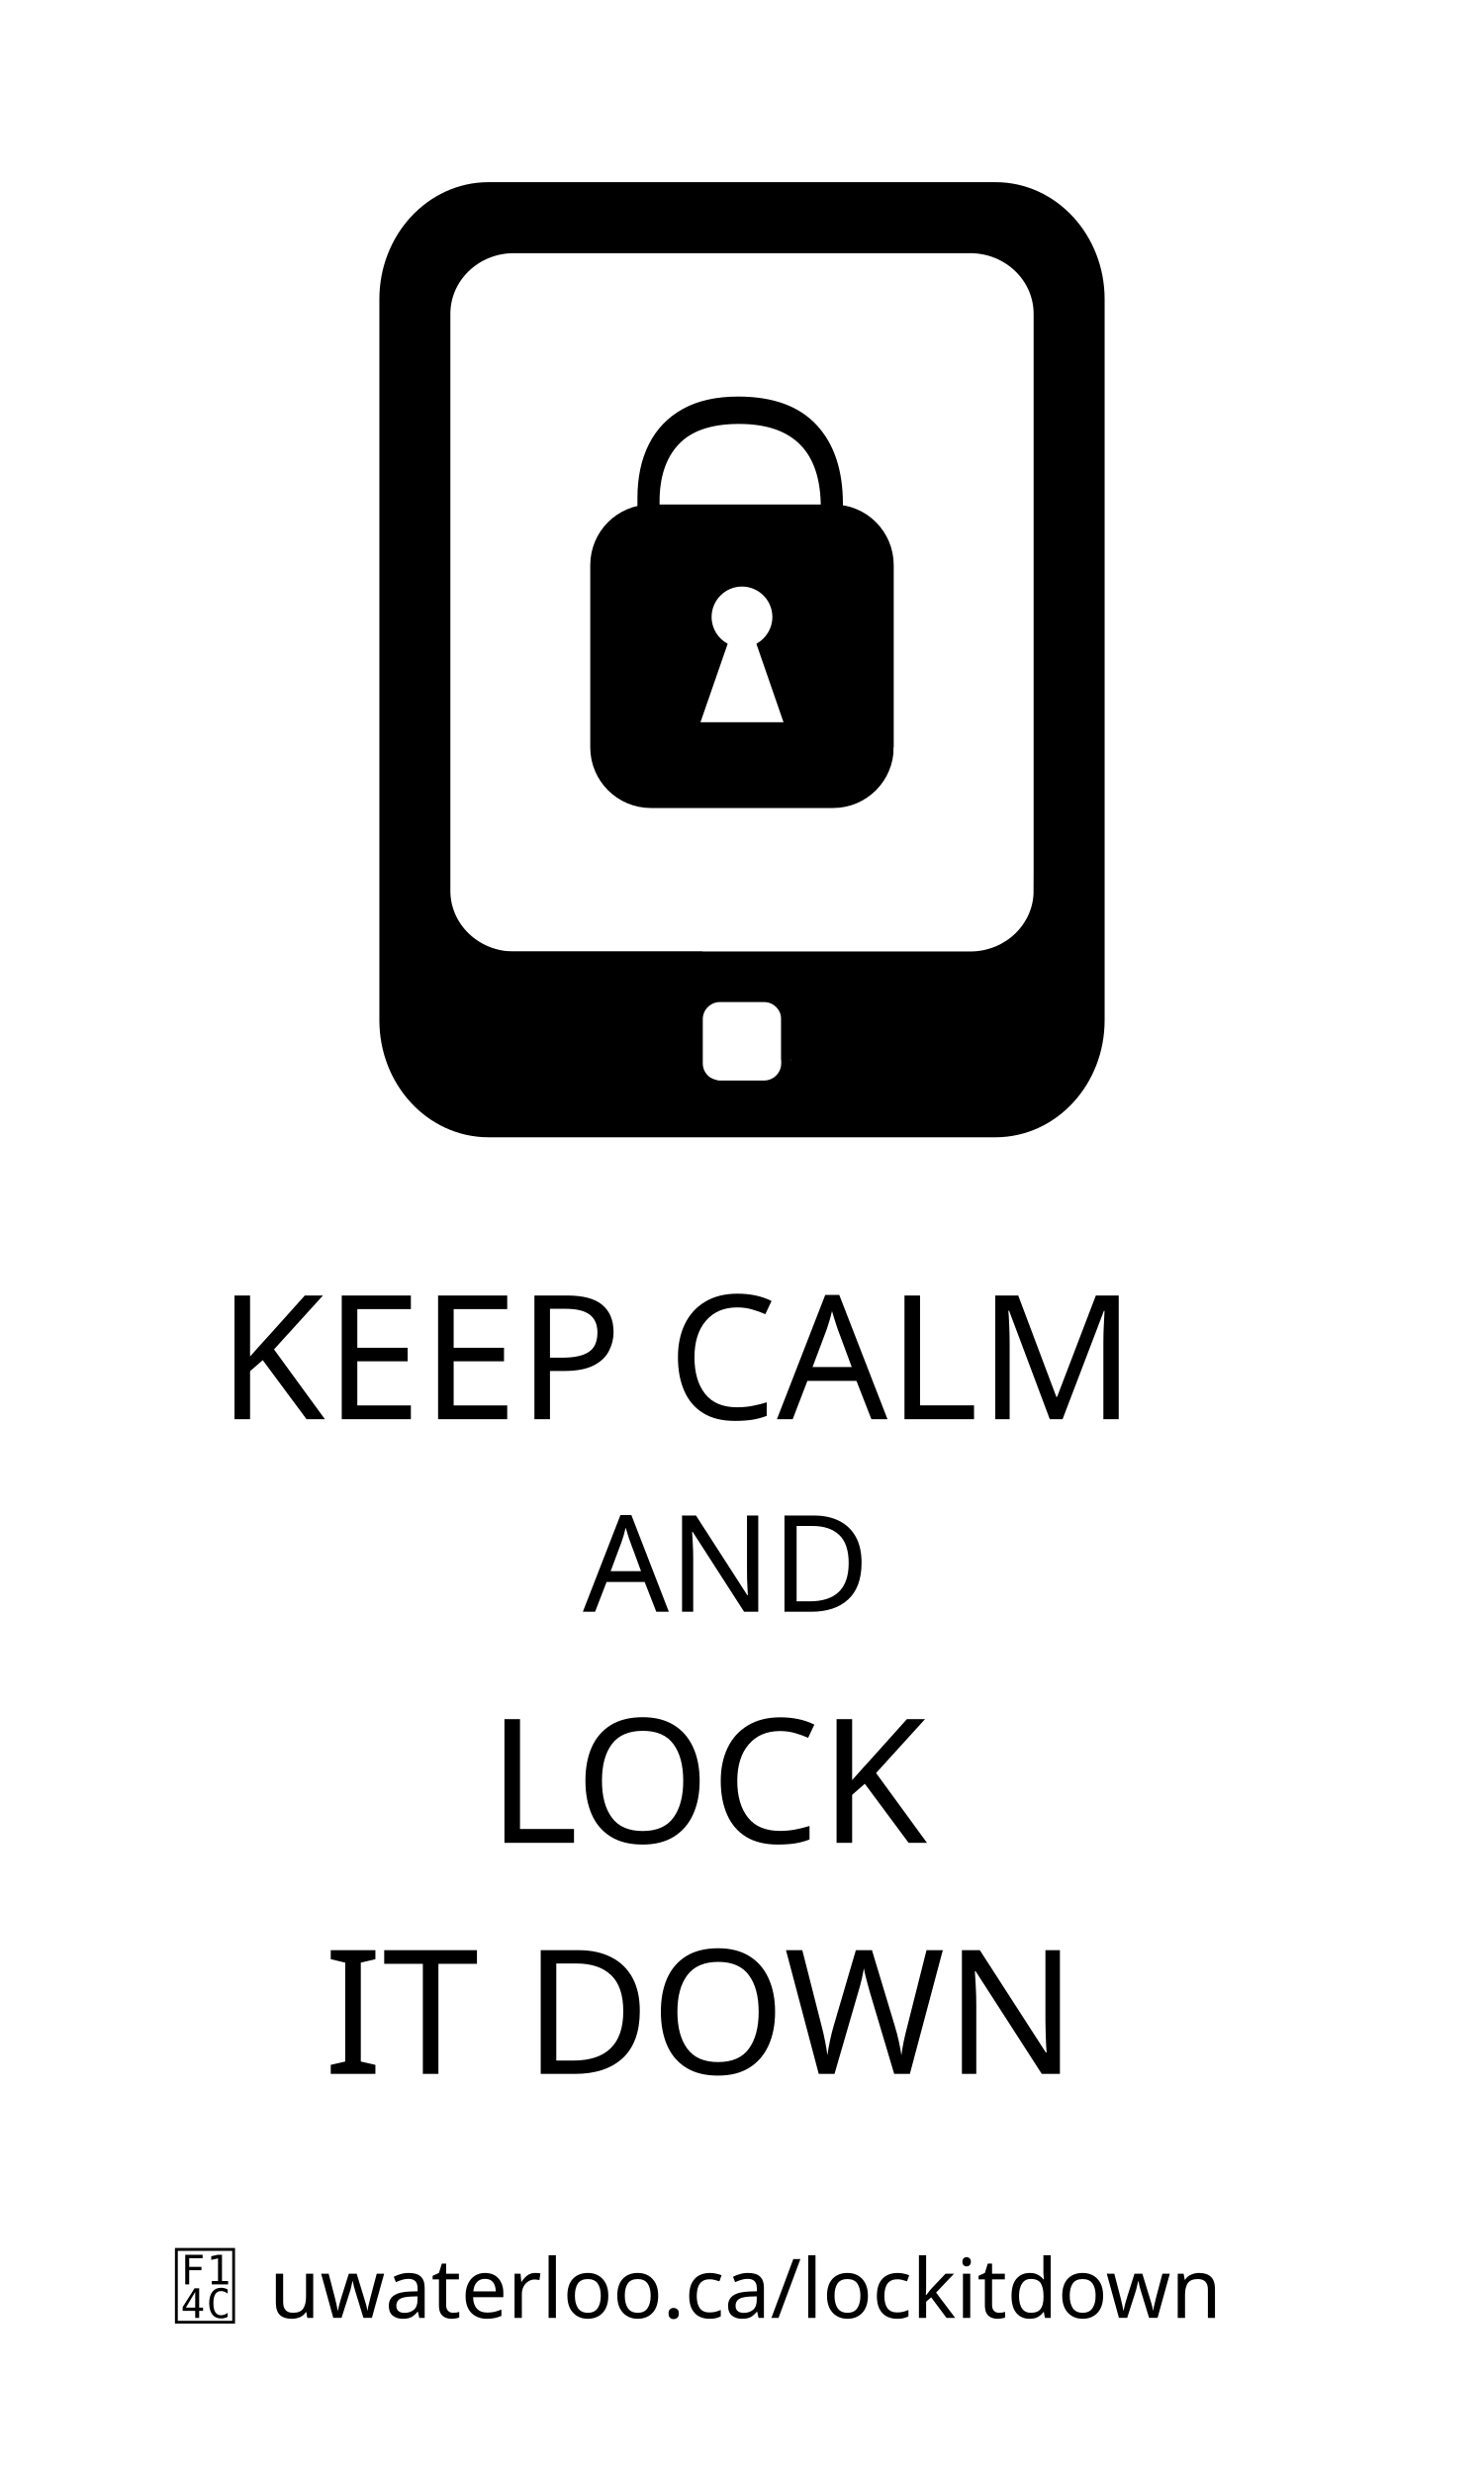
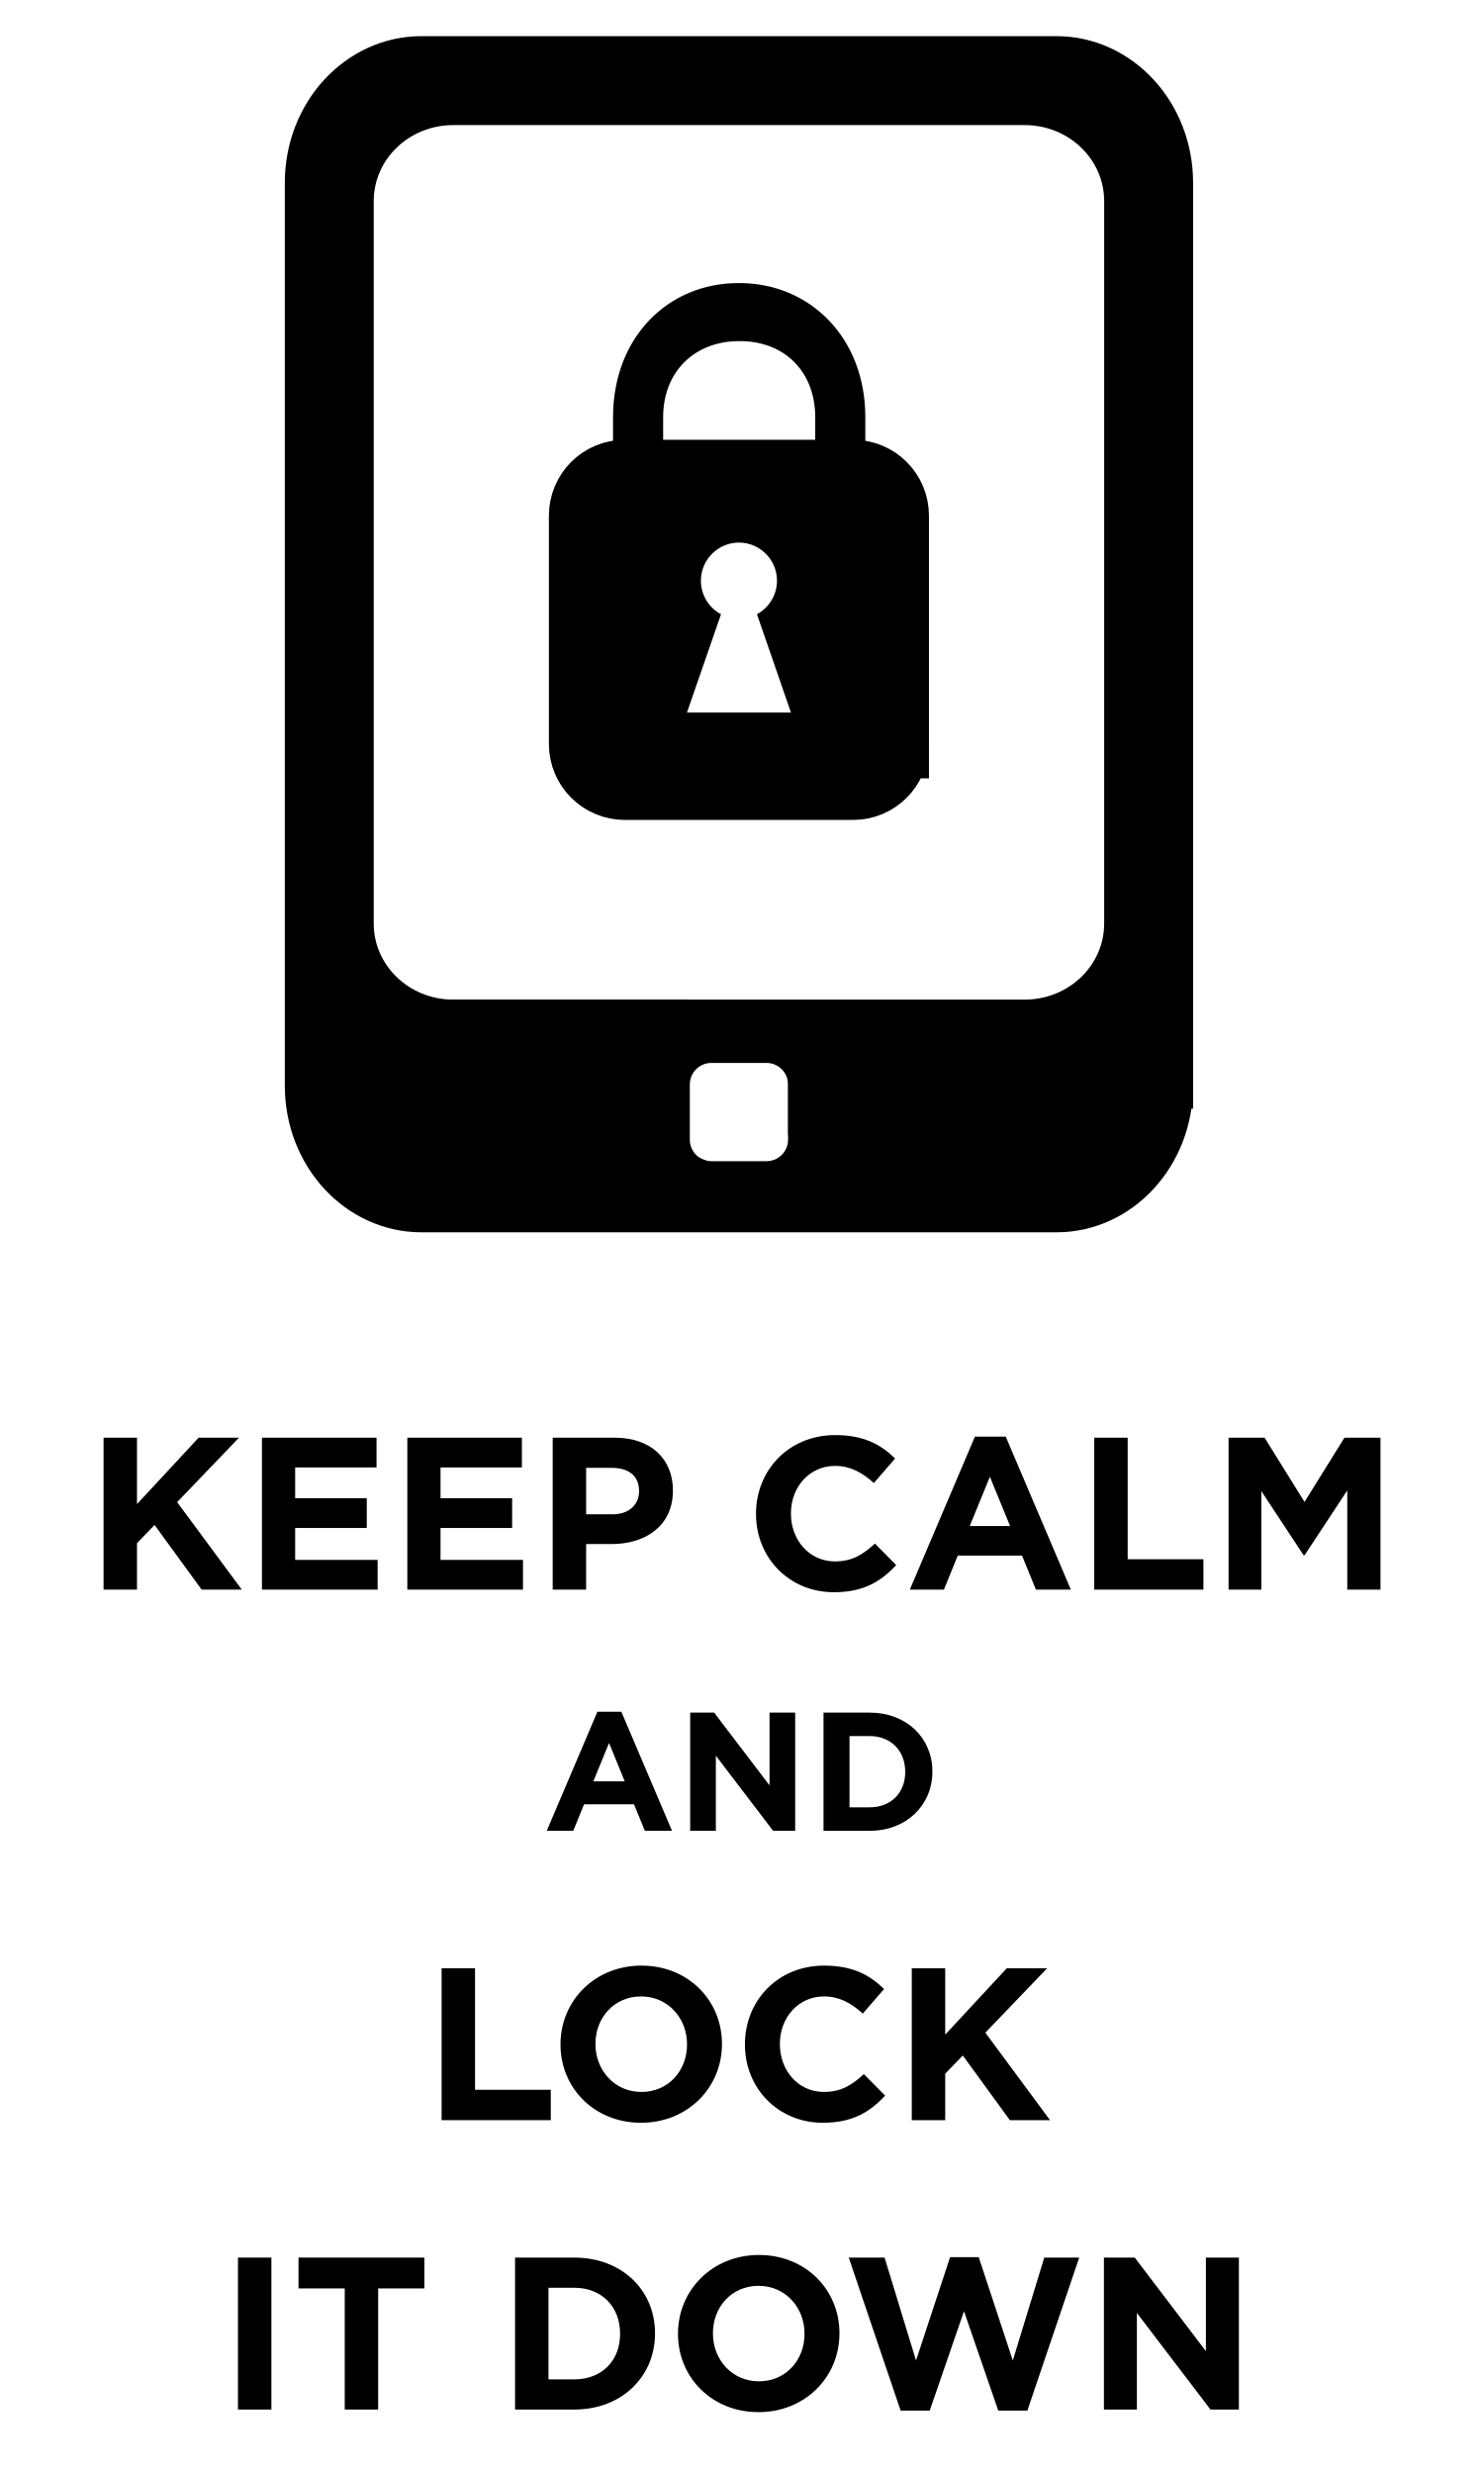
- <svg xmlns="http://www.w3.org/2000/svg" version="1.1" id="Layer_1" x="0px" y="0px" width="216px" height="360px" viewBox="0 0 216 360" enable-background="new 0 0 216 360" xml:space="preserve">
-   <text transform="matrix(1 0 0 1 31.6797 206.5117)">
-     <tspan x="0" y="0" font-family="'Gotham-Bold'" font-size="25.218">KEEP CALM</tspan>
-     <tspan x="53.157" y="28.02" font-family="'Gotham-Bold'" font-size="19.614">AND</tspan>
-     <tspan x="39.289" y="61.644" font-family="'Gotham-Bold'" font-size="25.218">LOCK</tspan>
-     <tspan x="15.445" y="95.267" font-family="'Gotham-Bold'" font-size="25.218">IT DOWN</tspan>
-   </text>
-   <text transform="matrix(1 0 0 1 25.0537 337.29)">
-     <tspan x="0" y="0" font-family="'FontAwesome'" font-size="13"></tspan>
-     <tspan x="11.143" y="0" font-family="'FontAwesome'" font-size="12"> </tspan>
-     <tspan x="14.143" y="0" font-family="'Gotham-Medium'" font-size="12">uwaterloo.ca/lockitdown</tspan>
-   </text>
-   <g>
-     <g id="XMLID_2_">
+ <svg xmlns="http://www.w3.org/2000/svg" version="1.1" x="0px" y="0px" width="216px" height="360px" viewBox="0 0 216 360" enable-background="new 0 0 216 360" xml:space="preserve">
+   <g id="Layer_1">
+     <g enable-background="new    ">
+       <path d="M15.075,209.203h4.864v9.666l8.97-9.666h5.875l-9.002,9.381l9.413,12.729h-5.844l-6.854-9.412l-2.558,2.652v6.76h-4.864    V209.203z" />
+       <path d="M38.128,209.203h16.677v4.327H42.961v4.485h10.423v4.327H42.961v4.644h12.002v4.327H38.128V209.203z" />
+       <path d="M59.288,209.203h16.677v4.327H64.12v4.485h10.423v4.327H64.12v4.644h12.002v4.327H59.288V209.203z" />
+       <path d="M80.447,209.203h9.033c5.275,0,8.465,3.127,8.465,7.645v0.063c0,5.117-3.98,7.771-8.939,7.771h-3.695v6.633h-4.864    V209.203z M89.165,220.354c2.432,0,3.853-1.453,3.853-3.349v-0.063c0-2.18-1.516-3.349-3.948-3.349h-3.758v6.76H89.165z" />
+       <path d="M110.038,220.321v-0.063c0-6.286,4.738-11.435,11.529-11.435c4.169,0,6.664,1.39,8.718,3.411l-3.096,3.569    c-1.706-1.548-3.443-2.495-5.654-2.495c-3.727,0-6.411,3.096-6.411,6.886v0.063c0,3.79,2.621,6.948,6.411,6.948    c2.527,0,4.075-1.011,5.813-2.59l3.095,3.127c-2.273,2.433-4.801,3.948-9.064,3.948    C114.871,231.692,110.038,226.67,110.038,220.321z" />
+       <path d="M141.903,209.046h4.485l9.476,22.268h-5.085l-2.021-4.959h-9.35l-2.021,4.959h-4.959L141.903,209.046z M147.021,222.059    l-2.938-7.17l-2.938,7.17H147.021z" />
+       <path d="M159.272,209.203h4.864v17.688h11.023v4.422h-15.888V209.203z" />
+       <path d="M178.82,209.203h5.243l5.812,9.35l5.812-9.35h5.244v22.11h-4.833v-14.435l-6.223,9.444h-0.126l-6.159-9.35v14.34h-4.77    V209.203z" />
+     </g>
+     <g enable-background="new    ">
+       <path d="M86.952,249.085h3.489l7.37,17.319h-3.955l-1.572-3.857h-7.271l-1.572,3.857h-3.857L86.952,249.085z M90.932,259.206    l-2.285-5.576l-2.285,5.576H90.932z" />
+       <path d="M100.46,249.208h3.488l8.059,10.588v-10.588h3.733v17.196h-3.218l-8.329-10.933v10.933h-3.734V249.208z" />
+       <path d="M119.865,249.208h6.707c5.404,0,9.139,3.709,9.139,8.549v0.049c0,4.84-3.734,8.599-9.139,8.599h-6.707V249.208z     M123.648,252.622v10.367h2.924c3.095,0,5.184-2.088,5.184-5.134v-0.05c0-3.046-2.089-5.184-5.184-5.184H123.648z" />
+     </g>
+     <g enable-background="new    ">
+       <path d="M64.278,286.402h4.864v17.688h11.023v4.422H64.278V286.402z" />
+       <path d="M81.583,297.521v-0.063c0-6.286,4.959-11.435,11.782-11.435s11.718,5.086,11.718,11.371v0.063    c0,6.285-4.959,11.434-11.781,11.434C86.479,308.892,81.583,303.807,81.583,297.521z M99.999,297.521v-0.063    c0-3.791-2.78-6.949-6.696-6.949c-3.917,0-6.633,3.096-6.633,6.886v0.063c0,3.79,2.78,6.948,6.696,6.948    S99.999,301.312,99.999,297.521z" />
+       <path d="M108.427,297.521v-0.063c0-6.286,4.739-11.435,11.53-11.435c4.169,0,6.664,1.39,8.718,3.411l-3.096,3.569    c-1.706-1.548-3.443-2.495-5.654-2.495c-3.727,0-6.411,3.096-6.411,6.886v0.063c0,3.79,2.621,6.948,6.411,6.948    c2.527,0,4.075-1.011,5.813-2.59l3.095,3.127c-2.273,2.433-4.801,3.948-9.064,3.948    C113.261,308.892,108.427,303.869,108.427,297.521z" />
+       <path d="M132.713,286.402h4.864v9.666l8.97-9.666h5.875l-9.002,9.381l9.413,12.729h-5.844l-6.854-9.412l-2.559,2.652v6.76h-4.864    V286.402z" />
+     </g>
+     <g enable-background="new    ">
+       <path d="M34.639,328.51h4.864v22.11h-4.864V328.51z" />
+       <path d="M50.177,332.995h-6.728v-4.485h18.32v4.485h-6.728v17.625h-4.864V332.995z" />
+       <path d="M74.967,328.51h8.623c6.949,0,11.75,4.77,11.75,10.992v0.063c0,6.222-4.801,11.055-11.75,11.055h-8.623V328.51z     M79.831,332.9v13.329h3.758c3.98,0,6.665-2.685,6.665-6.602v-0.063c0-3.917-2.685-6.665-6.665-6.665H79.831z" />
+       <path d="M98.684,339.628v-0.063c0-6.286,4.959-11.435,11.782-11.435c6.822,0,11.718,5.086,11.718,11.371v0.063    c0,6.285-4.958,11.434-11.781,11.434C103.58,350.999,98.684,345.914,98.684,339.628z M117.099,339.628v-0.063    c0-3.791-2.779-6.949-6.696-6.949c-3.917,0-6.633,3.096-6.633,6.886v0.063c0,3.79,2.779,6.948,6.697,6.948    C114.383,346.514,117.099,343.419,117.099,339.628z" />
+       <path d="M123.538,328.51h5.212l4.58,14.972l4.959-15.034h4.169l4.959,15.034l4.58-14.972h5.085l-7.549,22.269h-4.232l-4.99-14.467    l-4.99,14.467h-4.233L123.538,328.51z" />
+       <path d="M160.678,328.51h4.485l10.359,13.614V328.51h4.802v22.11h-4.138l-10.708-14.056v14.056h-4.801V328.51z" />
+     </g>
+     <g>
+       <g id="XMLID_2_">
+         <g>
+           <path fill="none" stroke="#000000" stroke-width="6.662" stroke-miterlimit="10" d="M170.324,157.998      c0,9.944-7.412,17.989-16.557,17.989H61.344c-9.145,0-16.556-8.045-16.556-17.989V26.582c0-9.928,7.412-17.989,16.556-17.989      h92.424c9.145,0,16.557,8.062,16.557,17.989V157.998L170.324,157.998z" />
+           <path fill="none" stroke="#000000" stroke-width="6.662" stroke-miterlimit="10" d="M164.043,134.396      c0,7.944-6.66,14.39-14.89,14.39H65.958c-8.229,0-14.892-6.446-14.892-14.39V29.263c0-7.944,6.662-14.39,14.892-14.39h83.197      c8.229,0,14.891,6.446,14.891,14.39v105.134H164.043z" />
+         </g>
+       </g>
+       <path fill="none" stroke="#000000" stroke-width="1.772" stroke-miterlimit="10" d="M115.59,165.838    c0,2.218-1.801,4.017-4.016,4.017h-8.036c-2.218,0-4.018-1.799-4.018-4.017v-8.033c0-2.22,1.8-4.019,4.018-4.019h8.036    c2.217,0,4.016,1.799,4.016,4.019V165.838z" />
+       <g id="XMLID_1_">
+         <g>
+           <path d="M130.215,75.04v33.228c0,3.332-2.697,6.047-6.045,6.047H90.938c-3.347,0-6.046-2.715-6.046-6.047V75.04      c0-3.348,2.698-6.047,6.046-6.047h33.228C127.516,68.992,130.215,71.69,130.215,75.04z M116.758,108.4l-6.58-19.021      c1.731-0.949,2.915-2.781,2.915-4.88c0-3.048-2.482-5.547-5.547-5.547c-3.048,0-5.529,2.499-5.529,5.547      c0,2.115,1.181,3.948,2.931,4.88L98.352,108.4H116.758z" />
+         </g>
+         <g>
+           <path fill="none" stroke="#000000" stroke-width="9.994" stroke-miterlimit="10" d="M130.215,108.267      c0,3.332-2.697,6.047-6.045,6.047H90.938c-3.347,0-6.046-2.715-6.046-6.047V75.04c0-3.348,2.698-6.047,6.046-6.047h33.228      c3.35,0,6.047,2.699,6.047,6.047v33.228H130.215z" />
+         </g>
+       </g>
+       <g enable-background="new    ">
+         <path d="M89.229,75.028V60.707c0-11.541,7.921-19.515,18.256-19.515h0.104c10.335,0,18.361,7.974,18.361,19.515v14.321H89.229z      M96.521,66.949h22.138v-6.243c0-6.61-4.459-11.069-10.964-11.069h-0.105c-6.505,0-11.068,4.459-11.068,11.069V66.949z" />
+       </g>
+       <rect x="93.675" y="104.511" stroke="#000000" stroke-width="1.666" stroke-miterlimit="10" width="31.092" height="4.998" />
+       <rect x="46.154" y="146.29" stroke="#000000" stroke-width="1.631" stroke-miterlimit="10" width="53.366" height="19.547" />
+       <rect x="115.552" y="148.788" stroke="#000000" stroke-width="1.666" stroke-miterlimit="10" width="53.301" height="15.545" />
+       <rect x="46.709" y="158.227" stroke="#000000" stroke-width="1.666" stroke-miterlimit="10" width="51.633" height="9.438" />
      <g>
- 		</g>
-       <g>
-         <path fill="none" stroke="#000000" stroke-width="5.32" stroke-miterlimit="10" d="M158.121,148.468     c0,7.94-5.919,14.364-13.221,14.364H71.099c-7.302,0-13.22-6.424-13.22-14.364V43.531c0-7.927,5.918-14.364,13.22-14.364H144.9     c7.302,0,13.221,6.438,13.221,14.364V148.468z" />
-         <path fill="none" stroke="#000000" stroke-width="5.32" stroke-miterlimit="10" d="M153.106,129.622     c0,6.344-5.319,11.491-11.89,11.491H74.783c-6.57,0-11.891-5.147-11.891-11.491v-83.95c0-6.344,5.32-11.491,11.891-11.491h66.434     c6.57,0,11.89,5.147,11.89,11.491V129.622z" />
-       </g>
-     </g>
-     <path fill="none" stroke="#000000" stroke-width="1.415" stroke-miterlimit="10" d="M114.415,154.729   c0,1.771-1.438,3.208-3.207,3.208h-6.416c-1.771,0-3.208-1.437-3.208-3.208v-6.415c0-1.772,1.437-3.209,3.208-3.209h6.416   c1.77,0,3.207,1.437,3.207,3.209V154.729z" />
-     <g id="XMLID_1_">
-       <g>
-         <path d="M126.093,82.225v26.533c0,2.66-2.154,4.828-4.828,4.828H94.731c-2.673,0-4.828-2.168-4.828-4.828V82.225     c0-2.673,2.154-4.828,4.828-4.828h26.533C123.938,77.396,126.093,79.551,126.093,82.225z M115.347,108.864l-5.254-15.188     c1.384-0.758,2.328-2.221,2.328-3.897c0-2.434-1.982-4.429-4.429-4.429c-2.434,0-4.416,1.995-4.416,4.429     c0,1.689,0.944,3.152,2.341,3.897l-5.267,15.188H115.347z" />
+         <g>
+           <path d="M56.147,174.051c13.306,0.899,26.137,6.283,39.416,2.07c2.095-0.663,3.616-2.896,2.908-5.121      c-3.158-9.917-22.554-7.231-30.248-7.198c-4.312,0.019-12.436,1.068-13.994-4.124c-2.275-7.586-0.288-15.653-2.396-23.103      c-1.458-5.159-9.495-2.964-8.03,2.214c0.931,3.29,0.381,7.164,0.459,10.558c0.089,3.863,0.908,7.687,1.676,11.46      c1.209,5.938,5.089,9.052,10.776,10.54c5.363,1.404,11.335,0.772,16.808,0.764c3.612-0.004,7.22,0.07,10.822,0.335      c1.521,0.113,3.004,0.346,4.494,0.673c1.364,0.299,1.998,1.34,1.601,0.094c0.97-1.708,1.938-3.415,2.908-5.122      c-12.245,3.884-24.856-1.534-37.202-2.369C50.784,165.36,50.817,173.692,56.147,174.051L56.147,174.051z" />
+         </g>
      </g>
      <g>
-         <path fill="none" stroke="#000000" stroke-width="7.98" stroke-miterlimit="10" d="M126.093,108.758     c0,2.66-2.154,4.828-4.828,4.828H94.731c-2.673,0-4.828-2.168-4.828-4.828V82.225c0-2.673,2.154-4.828,4.828-4.828h26.533     c2.674,0,4.828,2.155,4.828,4.828V108.758z" />
+         <g>
+           <path d="M50.762,26.257c4.021-3.685,6.205-10.045,12.046-11.143c5.273-0.992,3.034-9.017-2.214-8.03      c-7.88,1.481-10.399,8.409-15.719,13.285C40.905,24.003,46.812,29.876,50.762,26.257L50.762,26.257z" />
+         </g>
      </g>
+       <g>
+         <g>
+           <path d="M146.646,16.929c3.512,0.34,7.063,1.588,10.241,3.068c2.008,0.937,7.801,3.678,7.397,6.65      c-0.71,5.249,7.312,7.515,8.03,2.214C174.077,15.855,157.04,9.61,146.646,8.6C141.301,8.082,141.35,16.415,146.646,16.929      L146.646,16.929z" />
+         </g>
+       </g>
+       <g>
+         <g>
+           <path d="M160.396,143.24c-0.586,2.399-1.079,4.819-1.665,7.219c-1.092,4.473,5.366,7.515,7.609,3.208      c2.461-4.724,2.225-9.724,2.792-14.872c0.248-2.262-2.083-4.164-4.164-4.164c-2.457,0-3.916,1.909-4.163,4.164      c-0.39,3.525,0.028,7.437-1.653,10.667c2.536,1.069,5.074,2.139,7.609,3.208c0.587-2.399,1.081-4.819,1.665-7.218      C169.699,140.237,161.668,138.024,160.396,143.24L160.396,143.24z" />
+         </g>
+       </g>
+       <g>
+         <g>
+           <path d="M160.356,162.5c-7.287,7.998-21.357,4.458-30.921,4.332c1.386,1.388,2.775,2.777,4.163,4.165      c0.07-3.125,21.395-1.8,24.701-2.648c5.198-1.333,2.992-9.365-2.215-8.03c-8.814,2.26-30.479-4.169-30.815,10.678      c-0.052,2.291,1.935,4.135,4.166,4.164c12.217,0.16,27.517,3.429,36.813-6.772C169.854,164.43,163.982,158.523,160.356,162.5      L160.356,162.5z" />
+         </g>
+       </g>
+       <g>
+         <g>
+           <path d="M127.771,165.316c-1.326,0.29,0.658,0.022-0.658,0.081c-0.43,0.019-0.859-0.024-1.286-0.063      c0.835,0.079-0.442-0.133-0.506-0.148c-0.488-0.114-0.967-0.268-1.441-0.423c0.83,0.637,1.659,1.276,2.487,1.914      c-0.558,2.803-0.506,3.684,0.157,2.642c0.152-0.209,0.285-0.428,0.4-0.659c1.111-1.981,0.49-4.536-1.493-5.697      c-1.934-1.131-4.59-0.483-5.696,1.494c-0.691,1.228-1.284,2.182-1.354,3.662c-0.104,2.299,1.575,4.119,3.625,4.785      c2.6,0.845,5.308,1.027,7.98,0.445c2.217-0.484,3.483-3.025,2.906-5.122C132.268,165.949,129.985,164.832,127.771,165.316      L127.771,165.316z" />
+         </g>
+       </g>
+       <g>
+         <g>
+           <path d="M119.194,168.768c0.501-2.224,0.513-1.642,0.244-3.816c-0.117-0.955-1.382-1.513-1.939-0.524      c-0.829,1.468-0.734,1.249-1.145,2.954c0.682,0.093,1.362,0.184,2.045,0.277c0.058-0.671,0.113-1.341,0.171-2.012      c0.179-1.125-1.25-1.867-1.903-0.803c-1.072,1.748-0.949,4.464-2.544,5.826c-0.899,0.77,0.284,2.291,1.263,1.637      c1.475-0.988,2.108-1.941,3.079-3.497c-0.635-0.267-1.269-0.535-1.902-0.803c-0.506,1.46-0.489,1.472-0.662,2.982      c-0.072,0.609,0.53,0.984,1.04,1.042c1.329,0.15,2.622,0.202,3.956,0.209c-0.09-0.682-0.184-1.363-0.276-2.045      c-0.952,0.405-1.923,0.754-2.916,1.041c-1.154,0.37-0.883,1.948,0.278,2.045c1.705,0.143,3.291,0.143,4.995,0      c1.333-0.11,1.349-1.994,0-2.081c-8.913-0.584-17.78-0.542-26.648,0.624c-1.292,0.169-1.366,2.182,0,2.081      c8.671-0.632,17.331-1.406,26.025-1.664c1.191-0.035,1.394-1.681,0.276-2.045c-2.006-0.653-4.019-1.268-6.038-1.875      c0.083,0.635,0.167,1.269,0.249,1.904c0.818-0.312,1.641-0.624,2.459-0.936c-0.339-0.58-0.676-1.16-1.014-1.741      c-1.419,0.731-2.842,1.463-4.261,2.194c0.246,0.593,0.491,1.186,0.736,1.777c0.486-0.555,0.973-1.11,1.458-1.665      c-0.49-0.491-0.982-0.982-1.472-1.474c-2.688,3.204-6.62,2.294-10.3,2.194c0,0.695,0,1.389,0,2.082      c3.318-0.375,6.382,0.259,9.478-1.183c1.166-0.543,0.26-2.057-0.804-1.903c-3.214,0.468-15.776,3.985-15.962-1.702      c-0.522,0.3-1.043,0.6-1.565,0.899c3.095,2.036,4.339,5.667,8.506,5.101c0.846-0.115,0.903-1.224,0.459-1.74      c-1.758-2.045-4.366-2.879-6.037-4.997c-0.421,0.545-0.843,1.091-1.262,1.636c3.045,1.39,5.839,3.057,9.11,3.861      c3.764,0.928,8.236,0.259,12.027-0.181c3.199-0.37,5.94-2.646,6.313-5.94c0.722-6.407-4.804-16.848-12.42-15.258      c-0.978,0.204-0.9,1.415-0.249,1.903c0.855,0.694,1.755,1.318,2.707,1.873c0.987,0.628,2.175-0.87,1.262-1.635      c-3.024-2.531-14.938-5.151-17.25-0.622c-0.437,0.856,0.508,2.066,1.425,1.423c4.708-3.295,11.356-2.205,16.687-1.352      c0.093-0.681,0.184-1.364,0.277-2.045c-5.657,0.729-12.294-1.305-17.181,2.432c-1.051,0.804-0.017,2.614,1.051,1.798      c4.493-3.437,10.899-1.474,16.13-2.149c1.05-0.135,1.544-1.842,0.276-2.045c-5.904-0.944-13.072-2.089-18.29,1.563      c0.475,0.475,0.949,0.95,1.424,1.424c1.492-2.92,11.978-0.63,13.98,1.043c0.42-0.545,0.841-1.091,1.262-1.635      c-0.952-0.555-1.853-1.179-2.707-1.874c-0.083,0.634-0.165,1.269-0.249,1.904c5.666-1.184,9.552,7.061,9.89,11.551      c0.379,5.047-4.354,5.626-8.244,5.945c-6.215,0.51-10.677-1.271-16.179-3.783c-1.107-0.506-2,0.699-1.261,1.635      c1.705,2.159,4.252,2.921,6.038,4.996c0.153-0.58,0.307-1.159,0.459-1.74c-2.751,0.375-4.869-3.555-6.901-4.891      c-0.654-0.431-1.592,0.133-1.565,0.899c0.274,8.361,13.726,4.418,18.598,3.71c-0.267-0.634-0.534-1.268-0.802-1.903      c-2.588,1.205-5.685,0.587-8.428,0.898c-1.305,0.148-1.373,2.046,0,2.082c4.442,0.121,8.634,0.938,11.771-2.802      c0.853-1.017-0.583-2.491-1.473-1.474c-0.487,0.556-0.972,1.111-1.459,1.666c-0.567,0.651-0.227,1.802,0.737,1.777      c2.597-0.069,4.065-0.815,5.733-2.803c0.619-0.739,0.059-2.09-1.013-1.74c-1.221,0.397-1.776,0.625-2.958,1.145      c-0.872,0.386-0.535,1.667,0.25,1.904c2.018,0.606,4.033,1.223,6.037,1.875c0.092-0.681,0.185-1.364,0.276-2.046      c-8.693,0.258-17.354,1.032-26.024,1.665c0,0.694,0,1.387,0,2.081c8.868-1.166,17.736-1.208,26.649-0.624      c0-0.693,0-1.387,0-2.082c-1.705,0.142-3.292,0.142-4.996,0c0.091,0.681,0.183,1.363,0.275,2.046      c0.993-0.288,1.966-0.635,2.916-1.041c1.052-0.41,0.966-2.038-0.276-2.046c-1.706-0.009-3.156,0.79-2.327-1.597      c0.397-1.153-1.297-1.774-1.904-0.803c-0.545,1.104-1.323,2.021-2.332,2.75c0.421,0.544,0.842,1.091,1.262,1.635      c2.07-1.768,1.505-4.021,2.869-6.249c-0.634-0.267-1.268-0.535-1.903-0.803c-0.164,1.042-0.221,1.514-0.243,2.566      c-0.025,1.173,1.768,1.423,2.044,0.276c0.312-0.819,0.623-1.639,0.937-2.458c-0.648-0.175-1.292-0.351-1.94-0.525      c-0.058,1.087-0.115,2.175-0.172,3.263C116.894,169.521,118.9,170.076,119.194,168.768L119.194,168.768z" />
+         </g>
+       </g>
+       <rect x="62.81" y="147.047" width="94.732" height="6.661" />
    </g>
-     <text transform="matrix(0 -1 1 0 122.6875 85.7354)" font-family="'Gotham-Bold'" font-size="41.895">D</text>
-     <rect x="96.916" y="105.759" stroke="#000000" stroke-width="1.33" stroke-miterlimit="10" width="24.827" height="3.99" />
-     <rect x="58.97" y="139.119" stroke="#000000" stroke-width="1.302" stroke-miterlimit="10" width="42.614" height="15.609" />
-     <rect x="114.385" y="141.114" stroke="#000000" stroke-width="1.33" stroke-miterlimit="10" width="42.561" height="12.413" />
-     <rect x="59.413" y="148.651" stroke="#000000" stroke-width="1.33" stroke-miterlimit="10" width="41.23" height="7.536" />
-     <g>
-       <g>
-         <path d="M66.949,161.287c10.625,0.718,20.871,5.017,31.474,1.653c1.673-0.53,2.888-2.313,2.322-4.09     c-2.522-7.919-18.009-5.774-24.153-5.747c-3.443,0.015-9.93,0.853-11.174-3.293c-1.817-6.057-0.23-12.499-1.913-18.447     c-1.165-4.12-7.582-2.367-6.412,1.768c0.743,2.626,0.304,5.72,0.367,8.43c0.071,3.085,0.725,6.138,1.338,9.151     c0.965,4.742,4.064,7.228,8.605,8.416c4.282,1.121,9.051,0.616,13.421,0.61c2.884-0.003,5.765,0.056,8.641,0.268     c1.215,0.09,2.399,0.276,3.588,0.537c1.09,0.239,1.596,1.07,1.279,0.075c0.774-1.363,1.548-2.727,2.322-4.09     c-9.778,3.102-19.848-1.225-29.706-1.892C62.667,154.347,62.694,161,66.949,161.287L66.949,161.287z" />
-       </g>
-     </g>
-     <g>
-       <g>
-         <path d="M62.65,43.272c3.211-2.942,4.954-8.021,9.618-8.898c4.211-0.792,2.423-7.2-1.768-6.412     c-6.292,1.183-8.303,6.715-12.552,10.608C54.779,41.472,59.495,46.162,62.65,43.272L62.65,43.272z" />
-       </g>
-     </g>
-     <g>
-       <g>
-         <path d="M139.214,35.823c2.803,0.272,5.64,1.268,8.177,2.45c1.603,0.748,6.229,2.937,5.907,5.311     c-0.568,4.191,5.839,6,6.412,1.768c1.408-10.386-12.196-15.373-20.496-16.179C134.945,28.759,134.985,35.413,139.214,35.823     L139.214,35.823z" />
-       </g>
-     </g>
-     <g>
-       <g>
-         <path d="M150.193,136.684c-0.468,1.916-0.862,3.848-1.33,5.764c-0.872,3.572,4.286,6.001,6.077,2.562     c1.964-3.772,1.776-7.765,2.229-11.875c0.198-1.806-1.663-3.325-3.325-3.325c-1.962,0-3.127,1.524-3.325,3.325     c-0.31,2.814,0.023,5.938-1.32,8.518c2.025,0.854,4.052,1.708,6.077,2.562c0.468-1.916,0.863-3.848,1.33-5.764     C157.622,134.286,151.209,132.519,150.193,136.684L150.193,136.684z" />
-       </g>
-     </g>
-     <g>
-       <g>
-         <path d="M150.162,152.063c-5.819,6.386-17.055,3.56-24.692,3.459c1.108,1.108,2.217,2.217,3.325,3.325     c0.057-2.495,17.084-1.437,19.724-2.114c4.151-1.064,2.39-7.478-1.768-6.412c-7.039,1.805-24.338-3.329-24.606,8.526     c-0.041,1.83,1.544,3.302,3.325,3.325c9.757,0.128,21.973,2.738,29.396-5.408C157.746,153.604,153.057,148.887,150.162,152.063     L150.162,152.063z" />
-       </g>
-     </g>
-     <g>
-       <g>
-         <path d="M124.142,154.312c-1.059,0.231,0.526,0.017-0.525,0.064c-0.343,0.015-0.687-0.019-1.027-0.051     c0.666,0.063-0.354-0.106-0.405-0.118c-0.389-0.091-0.771-0.214-1.15-0.338c0.662,0.509,1.325,1.019,1.987,1.528     c-0.446,2.238-0.405,2.942,0.125,2.11c0.12-0.167,0.227-0.342,0.319-0.526c0.887-1.582,0.391-3.622-1.193-4.549     c-1.542-0.903-3.664-0.386-4.549,1.193c-0.55,0.98-1.024,1.742-1.079,2.924c-0.083,1.836,1.257,3.289,2.894,3.821     c2.076,0.675,4.239,0.82,6.372,0.355c1.771-0.386,2.783-2.415,2.322-4.09C127.732,154.817,125.91,153.925,124.142,154.312     L124.142,154.312z" />
-       </g>
-     </g>
-     <g>
-       <g>
-         <path d="M117.294,157.068c0.399-1.776,0.409-1.311,0.195-3.047c-0.094-0.762-1.104-1.208-1.549-0.419     c-0.662,1.172-0.586,0.997-0.915,2.359c0.545,0.074,1.089,0.147,1.633,0.221c0.046-0.536,0.091-1.071,0.137-1.607     c0.143-0.898-0.998-1.491-1.52-0.641c-0.856,1.396-0.757,3.565-2.031,4.653c-0.719,0.614,0.226,1.829,1.008,1.306     c1.178-0.789,1.683-1.549,2.459-2.792c-0.507-0.213-1.013-0.427-1.52-0.641c-0.403,1.166-0.39,1.175-0.528,2.382     c-0.057,0.486,0.423,0.785,0.831,0.831c1.06,0.12,2.093,0.161,3.159,0.167c-0.073-0.544-0.147-1.088-0.221-1.633     c-0.76,0.324-1.535,0.602-2.328,0.831c-0.923,0.296-0.705,1.556,0.221,1.633c1.362,0.114,2.628,0.114,3.99,0     c1.064-0.088,1.076-1.592,0-1.662c-7.118-0.467-14.199-0.433-21.28,0.498c-1.031,0.135-1.091,1.742,0,1.662     c6.924-0.505,13.839-1.123,20.781-1.329c0.952-0.028,1.113-1.342,0.221-1.633c-1.601-0.521-3.209-1.012-4.821-1.497     c0.066,0.507,0.133,1.013,0.199,1.52c0.654-0.249,1.309-0.498,1.963-0.747c-0.27-0.463-0.539-0.926-0.809-1.39     c-1.134,0.584-2.269,1.168-3.402,1.752c0.196,0.473,0.392,0.946,0.588,1.419c0.388-0.443,0.776-0.887,1.164-1.33     c-0.392-0.392-0.784-0.784-1.176-1.176c-2.145,2.558-5.285,1.831-8.224,1.752c0,0.554,0,1.108,0,1.662     c2.65-0.3,5.096,0.207,7.568-0.944c0.931-0.434,0.208-1.643-0.641-1.52c-2.567,0.374-12.598,3.182-12.747-1.359     c-0.417,0.239-0.833,0.479-1.25,0.718c2.472,1.626,3.465,4.526,6.792,4.073c0.676-0.092,0.722-0.977,0.367-1.39     c-1.404-1.633-3.486-2.299-4.821-3.989c-0.336,0.435-0.672,0.871-1.007,1.306c2.432,1.11,4.663,2.441,7.274,3.084     c3.006,0.741,6.578,0.207,9.604-0.145c2.555-0.296,4.744-2.114,5.041-4.744c0.576-5.116-3.835-13.453-9.917-12.184     c-0.781,0.163-0.719,1.13-0.199,1.52c0.683,0.555,1.402,1.053,2.161,1.496c0.789,0.501,1.737-0.695,1.008-1.306     c-2.415-2.021-11.928-4.113-13.774-0.497c-0.349,0.684,0.405,1.65,1.137,1.137c3.76-2.632,9.068-1.761,13.325-1.08     c0.073-0.544,0.147-1.089,0.221-1.633c-4.517,0.582-9.817-1.042-13.719,1.942c-0.839,0.642-0.013,2.087,0.839,1.436     c3.588-2.744,8.703-1.177,12.88-1.716c0.839-0.108,1.233-1.471,0.221-1.633c-4.715-0.754-10.438-1.668-14.605,1.248     c0.379,0.379,0.758,0.758,1.137,1.137c1.191-2.332,9.565-0.503,11.163,0.833c0.336-0.435,0.672-0.871,1.008-1.306     c-0.76-0.443-1.479-0.941-2.161-1.496c-0.066,0.506-0.133,1.013-0.199,1.52c4.524-0.945,7.627,5.639,7.896,9.224     c0.304,4.03-3.477,4.492-6.582,4.747c-4.963,0.407-8.526-1.015-12.919-3.021c-0.884-0.404-1.598,0.558-1.007,1.306     c1.362,1.724,3.396,2.332,4.821,3.989c0.123-0.463,0.245-0.926,0.367-1.39c-2.197,0.299-3.888-2.838-5.511-3.905     c-0.522-0.344-1.271,0.106-1.25,0.718c0.219,6.676,10.96,3.528,14.851,2.963c-0.213-0.507-0.427-1.013-0.641-1.52     c-2.066,0.963-4.539,0.469-6.729,0.718c-1.042,0.118-1.096,1.633,0,1.662c3.548,0.096,6.894,0.75,9.399-2.238     c0.681-0.812-0.465-1.988-1.176-1.176c-0.388,0.443-0.776,0.887-1.164,1.33c-0.454,0.52-0.181,1.439,0.588,1.419     c2.073-0.055,3.246-0.651,4.578-2.238c0.495-0.59,0.047-1.669-0.809-1.39c-0.974,0.318-1.418,0.499-2.361,0.915     c-0.697,0.308-0.427,1.331,0.199,1.52c1.611,0.484,3.221,0.976,4.821,1.497c0.073-0.544,0.147-1.089,0.221-1.633     c-6.942,0.206-13.857,0.824-20.781,1.329c0,0.554,0,1.108,0,1.662c7.081-0.931,14.162-0.965,21.28-0.498c0-0.554,0-1.108,0-1.662     c-1.362,0.113-2.628,0.113-3.99,0c0.073,0.544,0.147,1.088,0.221,1.633c0.793-0.23,1.569-0.507,2.328-0.831     c0.84-0.327,0.771-1.627-0.221-1.633c-1.362-0.008-2.52,0.631-1.858-1.276c0.318-0.92-1.036-1.416-1.52-0.641     c-0.436,0.882-1.057,1.614-1.863,2.196c0.336,0.435,0.672,0.871,1.008,1.306c1.653-1.412,1.201-3.211,2.291-4.99     c-0.507-0.213-1.013-0.427-1.52-0.641c-0.132,0.832-0.177,1.209-0.195,2.049c-0.021,0.936,1.412,1.136,1.633,0.221     c0.249-0.654,0.498-1.309,0.747-1.963c-0.517-0.14-1.032-0.28-1.549-0.419c-0.046,0.868-0.091,1.737-0.137,2.605     C115.456,157.67,117.059,158.113,117.294,157.068L117.294,157.068z" />
-       </g>
-     </g>
-     <rect x="72.27" y="139.724" width="75.644" height="5.319" />
  </g>
+   <g id="Layer_2">
+ </g>
</svg>
